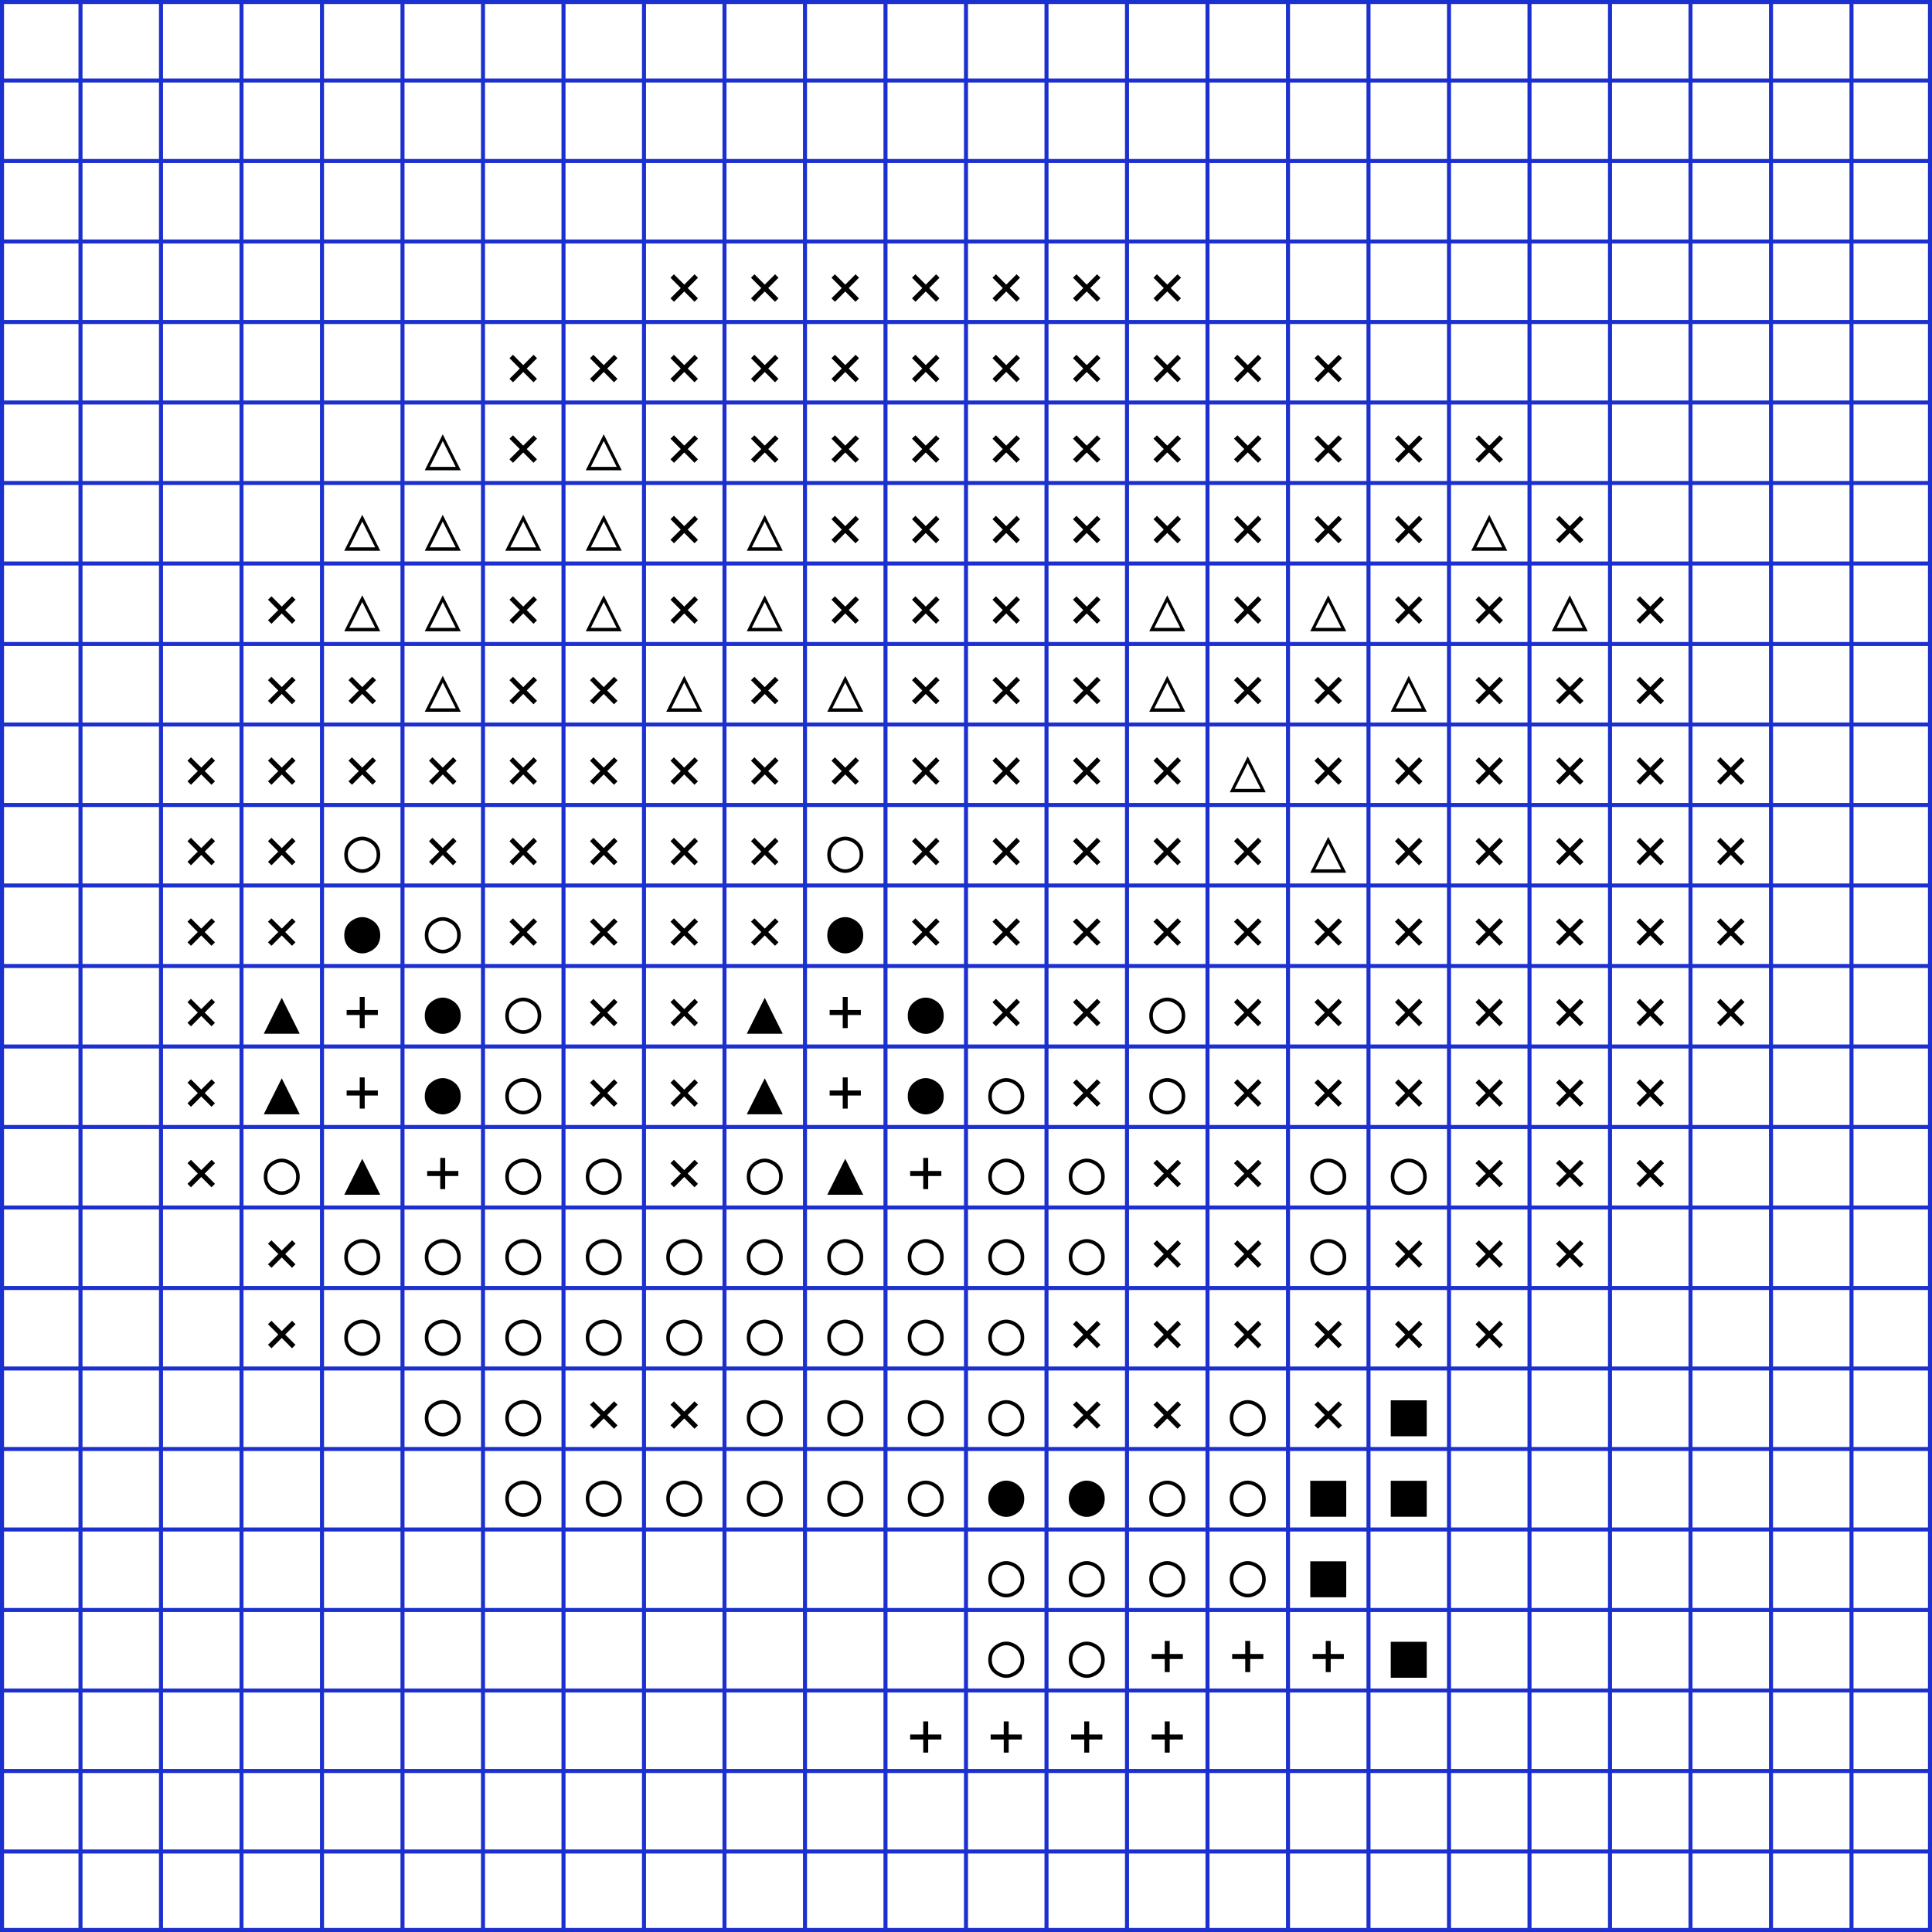
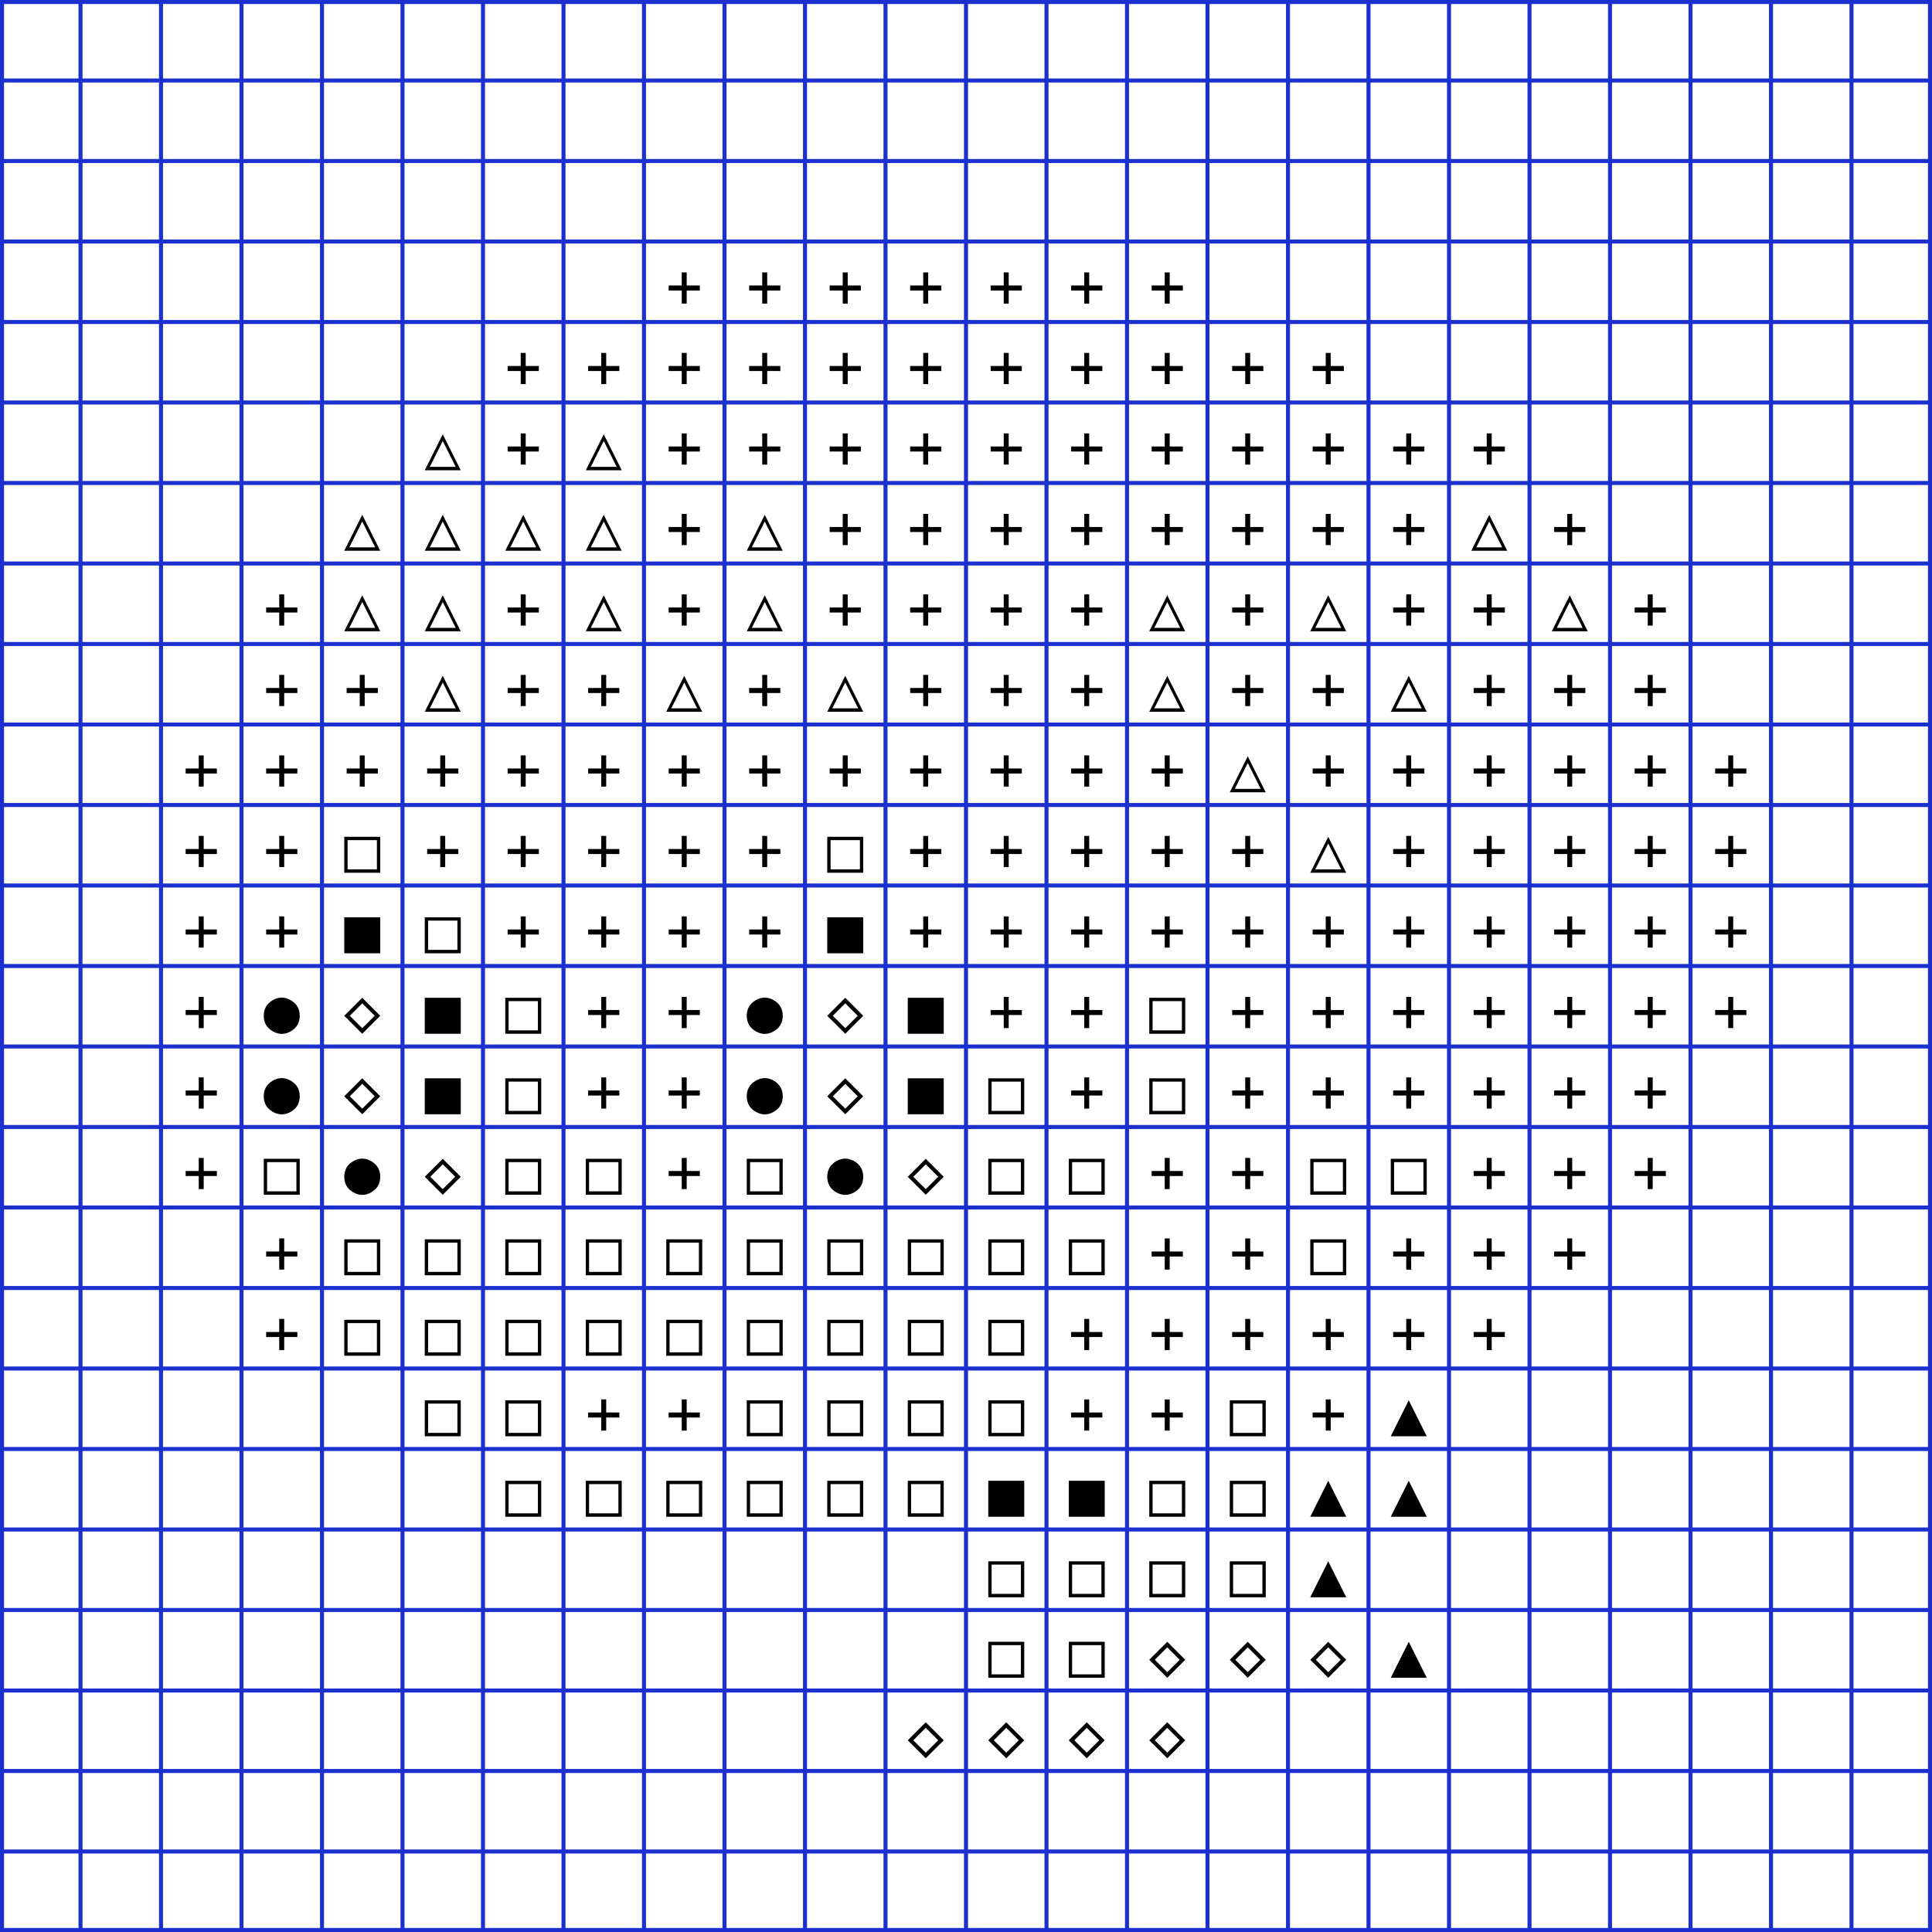
<svg xmlns="http://www.w3.org/2000/svg" width="480" height="480">
  <defs>
    <style>
      .pixel { shape-rendering: pixelated; }
      .stitch { fill: currentColor; }
      .symbol { font-family: monospace; font-size: 15px; text-anchor: middle; dominant-baseline: middle; }
    </style>
  </defs>
-   <text x="170" y="72" fill="#000000" class="symbol">×</text>
-   <text x="190" y="72" fill="#000000" class="symbol">×</text>
-   <text x="210" y="72" fill="#000000" class="symbol">×</text>
-   <text x="230" y="72" fill="#000000" class="symbol">×</text>
-   <text x="250" y="72" fill="#000000" class="symbol">×</text>
-   <text x="270" y="72" fill="#000000" class="symbol">×</text>
-   <text x="290" y="72" fill="#000000" class="symbol">×</text>
-   <text x="130" y="92" fill="#000000" class="symbol">×</text>
-   <text x="150" y="92" fill="#000000" class="symbol">×</text>
-   <text x="170" y="92" fill="#000000" class="symbol">×</text>
-   <text x="190" y="92" fill="#000000" class="symbol">×</text>
-   <text x="210" y="92" fill="#000000" class="symbol">×</text>
-   <text x="230" y="92" fill="#000000" class="symbol">×</text>
-   <text x="250" y="92" fill="#000000" class="symbol">×</text>
-   <text x="270" y="92" fill="#000000" class="symbol">×</text>
-   <text x="290" y="92" fill="#000000" class="symbol">×</text>
-   <text x="310" y="92" fill="#000000" class="symbol">×</text>
-   <text x="330" y="92" fill="#000000" class="symbol">×</text>
+   <text x="170" y="72" fill="#000000" class="symbol">+</text>
+   <text x="190" y="72" fill="#000000" class="symbol">+</text>
+   <text x="210" y="72" fill="#000000" class="symbol">+</text>
+   <text x="230" y="72" fill="#000000" class="symbol">+</text>
+   <text x="250" y="72" fill="#000000" class="symbol">+</text>
+   <text x="270" y="72" fill="#000000" class="symbol">+</text>
+   <text x="290" y="72" fill="#000000" class="symbol">+</text>
+   <text x="130" y="92" fill="#000000" class="symbol">+</text>
+   <text x="150" y="92" fill="#000000" class="symbol">+</text>
+   <text x="170" y="92" fill="#000000" class="symbol">+</text>
+   <text x="190" y="92" fill="#000000" class="symbol">+</text>
+   <text x="210" y="92" fill="#000000" class="symbol">+</text>
+   <text x="230" y="92" fill="#000000" class="symbol">+</text>
+   <text x="250" y="92" fill="#000000" class="symbol">+</text>
+   <text x="270" y="92" fill="#000000" class="symbol">+</text>
+   <text x="290" y="92" fill="#000000" class="symbol">+</text>
+   <text x="310" y="92" fill="#000000" class="symbol">+</text>
+   <text x="330" y="92" fill="#000000" class="symbol">+</text>
  <text x="110" y="112" fill="#000000" class="symbol">△</text>
-   <text x="130" y="112" fill="#000000" class="symbol">×</text>
+   <text x="130" y="112" fill="#000000" class="symbol">+</text>
  <text x="150" y="112" fill="#000000" class="symbol">△</text>
-   <text x="170" y="112" fill="#000000" class="symbol">×</text>
-   <text x="190" y="112" fill="#000000" class="symbol">×</text>
-   <text x="210" y="112" fill="#000000" class="symbol">×</text>
-   <text x="230" y="112" fill="#000000" class="symbol">×</text>
-   <text x="250" y="112" fill="#000000" class="symbol">×</text>
-   <text x="270" y="112" fill="#000000" class="symbol">×</text>
-   <text x="290" y="112" fill="#000000" class="symbol">×</text>
-   <text x="310" y="112" fill="#000000" class="symbol">×</text>
-   <text x="330" y="112" fill="#000000" class="symbol">×</text>
-   <text x="350" y="112" fill="#000000" class="symbol">×</text>
-   <text x="370" y="112" fill="#000000" class="symbol">×</text>
+   <text x="170" y="112" fill="#000000" class="symbol">+</text>
+   <text x="190" y="112" fill="#000000" class="symbol">+</text>
+   <text x="210" y="112" fill="#000000" class="symbol">+</text>
+   <text x="230" y="112" fill="#000000" class="symbol">+</text>
+   <text x="250" y="112" fill="#000000" class="symbol">+</text>
+   <text x="270" y="112" fill="#000000" class="symbol">+</text>
+   <text x="290" y="112" fill="#000000" class="symbol">+</text>
+   <text x="310" y="112" fill="#000000" class="symbol">+</text>
+   <text x="330" y="112" fill="#000000" class="symbol">+</text>
+   <text x="350" y="112" fill="#000000" class="symbol">+</text>
+   <text x="370" y="112" fill="#000000" class="symbol">+</text>
  <text x="90" y="132" fill="#000000" class="symbol">△</text>
  <text x="110" y="132" fill="#000000" class="symbol">△</text>
  <text x="130" y="132" fill="#000000" class="symbol">△</text>
  <text x="150" y="132" fill="#000000" class="symbol">△</text>
-   <text x="170" y="132" fill="#000000" class="symbol">×</text>
+   <text x="170" y="132" fill="#000000" class="symbol">+</text>
  <text x="190" y="132" fill="#000000" class="symbol">△</text>
-   <text x="210" y="132" fill="#000000" class="symbol">×</text>
-   <text x="230" y="132" fill="#000000" class="symbol">×</text>
-   <text x="250" y="132" fill="#000000" class="symbol">×</text>
-   <text x="270" y="132" fill="#000000" class="symbol">×</text>
-   <text x="290" y="132" fill="#000000" class="symbol">×</text>
-   <text x="310" y="132" fill="#000000" class="symbol">×</text>
-   <text x="330" y="132" fill="#000000" class="symbol">×</text>
-   <text x="350" y="132" fill="#000000" class="symbol">×</text>
+   <text x="210" y="132" fill="#000000" class="symbol">+</text>
+   <text x="230" y="132" fill="#000000" class="symbol">+</text>
+   <text x="250" y="132" fill="#000000" class="symbol">+</text>
+   <text x="270" y="132" fill="#000000" class="symbol">+</text>
+   <text x="290" y="132" fill="#000000" class="symbol">+</text>
+   <text x="310" y="132" fill="#000000" class="symbol">+</text>
+   <text x="330" y="132" fill="#000000" class="symbol">+</text>
+   <text x="350" y="132" fill="#000000" class="symbol">+</text>
  <text x="370" y="132" fill="#000000" class="symbol">△</text>
-   <text x="390" y="132" fill="#000000" class="symbol">×</text>
-   <text x="70" y="152" fill="#000000" class="symbol">×</text>
+   <text x="390" y="132" fill="#000000" class="symbol">+</text>
+   <text x="70" y="152" fill="#000000" class="symbol">+</text>
  <text x="90" y="152" fill="#000000" class="symbol">△</text>
  <text x="110" y="152" fill="#000000" class="symbol">△</text>
-   <text x="130" y="152" fill="#000000" class="symbol">×</text>
+   <text x="130" y="152" fill="#000000" class="symbol">+</text>
  <text x="150" y="152" fill="#000000" class="symbol">△</text>
-   <text x="170" y="152" fill="#000000" class="symbol">×</text>
+   <text x="170" y="152" fill="#000000" class="symbol">+</text>
  <text x="190" y="152" fill="#000000" class="symbol">△</text>
-   <text x="210" y="152" fill="#000000" class="symbol">×</text>
-   <text x="230" y="152" fill="#000000" class="symbol">×</text>
-   <text x="250" y="152" fill="#000000" class="symbol">×</text>
-   <text x="270" y="152" fill="#000000" class="symbol">×</text>
+   <text x="210" y="152" fill="#000000" class="symbol">+</text>
+   <text x="230" y="152" fill="#000000" class="symbol">+</text>
+   <text x="250" y="152" fill="#000000" class="symbol">+</text>
+   <text x="270" y="152" fill="#000000" class="symbol">+</text>
  <text x="290" y="152" fill="#000000" class="symbol">△</text>
-   <text x="310" y="152" fill="#000000" class="symbol">×</text>
+   <text x="310" y="152" fill="#000000" class="symbol">+</text>
  <text x="330" y="152" fill="#000000" class="symbol">△</text>
-   <text x="350" y="152" fill="#000000" class="symbol">×</text>
-   <text x="370" y="152" fill="#000000" class="symbol">×</text>
+   <text x="350" y="152" fill="#000000" class="symbol">+</text>
+   <text x="370" y="152" fill="#000000" class="symbol">+</text>
  <text x="390" y="152" fill="#000000" class="symbol">△</text>
-   <text x="410" y="152" fill="#000000" class="symbol">×</text>
-   <text x="70" y="172" fill="#000000" class="symbol">×</text>
-   <text x="90" y="172" fill="#000000" class="symbol">×</text>
+   <text x="410" y="152" fill="#000000" class="symbol">+</text>
+   <text x="70" y="172" fill="#000000" class="symbol">+</text>
+   <text x="90" y="172" fill="#000000" class="symbol">+</text>
  <text x="110" y="172" fill="#000000" class="symbol">△</text>
-   <text x="130" y="172" fill="#000000" class="symbol">×</text>
-   <text x="150" y="172" fill="#000000" class="symbol">×</text>
+   <text x="130" y="172" fill="#000000" class="symbol">+</text>
+   <text x="150" y="172" fill="#000000" class="symbol">+</text>
  <text x="170" y="172" fill="#000000" class="symbol">△</text>
-   <text x="190" y="172" fill="#000000" class="symbol">×</text>
+   <text x="190" y="172" fill="#000000" class="symbol">+</text>
  <text x="210" y="172" fill="#000000" class="symbol">△</text>
-   <text x="230" y="172" fill="#000000" class="symbol">×</text>
-   <text x="250" y="172" fill="#000000" class="symbol">×</text>
-   <text x="270" y="172" fill="#000000" class="symbol">×</text>
+   <text x="230" y="172" fill="#000000" class="symbol">+</text>
+   <text x="250" y="172" fill="#000000" class="symbol">+</text>
+   <text x="270" y="172" fill="#000000" class="symbol">+</text>
  <text x="290" y="172" fill="#000000" class="symbol">△</text>
-   <text x="310" y="172" fill="#000000" class="symbol">×</text>
-   <text x="330" y="172" fill="#000000" class="symbol">×</text>
+   <text x="310" y="172" fill="#000000" class="symbol">+</text>
+   <text x="330" y="172" fill="#000000" class="symbol">+</text>
  <text x="350" y="172" fill="#000000" class="symbol">△</text>
-   <text x="370" y="172" fill="#000000" class="symbol">×</text>
-   <text x="390" y="172" fill="#000000" class="symbol">×</text>
-   <text x="410" y="172" fill="#000000" class="symbol">×</text>
-   <text x="50" y="192" fill="#000000" class="symbol">×</text>
-   <text x="70" y="192" fill="#000000" class="symbol">×</text>
-   <text x="90" y="192" fill="#000000" class="symbol">×</text>
-   <text x="110" y="192" fill="#000000" class="symbol">×</text>
-   <text x="130" y="192" fill="#000000" class="symbol">×</text>
-   <text x="150" y="192" fill="#000000" class="symbol">×</text>
-   <text x="170" y="192" fill="#000000" class="symbol">×</text>
-   <text x="190" y="192" fill="#000000" class="symbol">×</text>
-   <text x="210" y="192" fill="#000000" class="symbol">×</text>
-   <text x="230" y="192" fill="#000000" class="symbol">×</text>
-   <text x="250" y="192" fill="#000000" class="symbol">×</text>
-   <text x="270" y="192" fill="#000000" class="symbol">×</text>
-   <text x="290" y="192" fill="#000000" class="symbol">×</text>
+   <text x="370" y="172" fill="#000000" class="symbol">+</text>
+   <text x="390" y="172" fill="#000000" class="symbol">+</text>
+   <text x="410" y="172" fill="#000000" class="symbol">+</text>
+   <text x="50" y="192" fill="#000000" class="symbol">+</text>
+   <text x="70" y="192" fill="#000000" class="symbol">+</text>
+   <text x="90" y="192" fill="#000000" class="symbol">+</text>
+   <text x="110" y="192" fill="#000000" class="symbol">+</text>
+   <text x="130" y="192" fill="#000000" class="symbol">+</text>
+   <text x="150" y="192" fill="#000000" class="symbol">+</text>
+   <text x="170" y="192" fill="#000000" class="symbol">+</text>
+   <text x="190" y="192" fill="#000000" class="symbol">+</text>
+   <text x="210" y="192" fill="#000000" class="symbol">+</text>
+   <text x="230" y="192" fill="#000000" class="symbol">+</text>
+   <text x="250" y="192" fill="#000000" class="symbol">+</text>
+   <text x="270" y="192" fill="#000000" class="symbol">+</text>
+   <text x="290" y="192" fill="#000000" class="symbol">+</text>
  <text x="310" y="192" fill="#000000" class="symbol">△</text>
-   <text x="330" y="192" fill="#000000" class="symbol">×</text>
-   <text x="350" y="192" fill="#000000" class="symbol">×</text>
-   <text x="370" y="192" fill="#000000" class="symbol">×</text>
-   <text x="390" y="192" fill="#000000" class="symbol">×</text>
-   <text x="410" y="192" fill="#000000" class="symbol">×</text>
-   <text x="430" y="192" fill="#000000" class="symbol">×</text>
-   <text x="50" y="212" fill="#000000" class="symbol">×</text>
-   <text x="70" y="212" fill="#000000" class="symbol">×</text>
-   <text x="90" y="212" fill="#000000" class="symbol">○</text>
-   <text x="110" y="212" fill="#000000" class="symbol">×</text>
-   <text x="130" y="212" fill="#000000" class="symbol">×</text>
-   <text x="150" y="212" fill="#000000" class="symbol">×</text>
-   <text x="170" y="212" fill="#000000" class="symbol">×</text>
-   <text x="190" y="212" fill="#000000" class="symbol">×</text>
-   <text x="210" y="212" fill="#000000" class="symbol">○</text>
-   <text x="230" y="212" fill="#000000" class="symbol">×</text>
-   <text x="250" y="212" fill="#000000" class="symbol">×</text>
-   <text x="270" y="212" fill="#000000" class="symbol">×</text>
-   <text x="290" y="212" fill="#000000" class="symbol">×</text>
-   <text x="310" y="212" fill="#000000" class="symbol">×</text>
+   <text x="330" y="192" fill="#000000" class="symbol">+</text>
+   <text x="350" y="192" fill="#000000" class="symbol">+</text>
+   <text x="370" y="192" fill="#000000" class="symbol">+</text>
+   <text x="390" y="192" fill="#000000" class="symbol">+</text>
+   <text x="410" y="192" fill="#000000" class="symbol">+</text>
+   <text x="430" y="192" fill="#000000" class="symbol">+</text>
+   <text x="50" y="212" fill="#000000" class="symbol">+</text>
+   <text x="70" y="212" fill="#000000" class="symbol">+</text>
+   <text x="90" y="212" fill="#000000" class="symbol">□</text>
+   <text x="110" y="212" fill="#000000" class="symbol">+</text>
+   <text x="130" y="212" fill="#000000" class="symbol">+</text>
+   <text x="150" y="212" fill="#000000" class="symbol">+</text>
+   <text x="170" y="212" fill="#000000" class="symbol">+</text>
+   <text x="190" y="212" fill="#000000" class="symbol">+</text>
+   <text x="210" y="212" fill="#000000" class="symbol">□</text>
+   <text x="230" y="212" fill="#000000" class="symbol">+</text>
+   <text x="250" y="212" fill="#000000" class="symbol">+</text>
+   <text x="270" y="212" fill="#000000" class="symbol">+</text>
+   <text x="290" y="212" fill="#000000" class="symbol">+</text>
+   <text x="310" y="212" fill="#000000" class="symbol">+</text>
  <text x="330" y="212" fill="#000000" class="symbol">△</text>
-   <text x="350" y="212" fill="#000000" class="symbol">×</text>
-   <text x="370" y="212" fill="#000000" class="symbol">×</text>
-   <text x="390" y="212" fill="#000000" class="symbol">×</text>
-   <text x="410" y="212" fill="#000000" class="symbol">×</text>
-   <text x="430" y="212" fill="#000000" class="symbol">×</text>
-   <text x="50" y="232" fill="#000000" class="symbol">×</text>
-   <text x="70" y="232" fill="#000000" class="symbol">×</text>
-   <text x="90" y="232" fill="#000000" class="symbol">●</text>
-   <text x="110" y="232" fill="#000000" class="symbol">○</text>
-   <text x="130" y="232" fill="#000000" class="symbol">×</text>
-   <text x="150" y="232" fill="#000000" class="symbol">×</text>
-   <text x="170" y="232" fill="#000000" class="symbol">×</text>
-   <text x="190" y="232" fill="#000000" class="symbol">×</text>
-   <text x="210" y="232" fill="#000000" class="symbol">●</text>
-   <text x="230" y="232" fill="#000000" class="symbol">×</text>
-   <text x="250" y="232" fill="#000000" class="symbol">×</text>
-   <text x="270" y="232" fill="#000000" class="symbol">×</text>
-   <text x="290" y="232" fill="#000000" class="symbol">×</text>
-   <text x="310" y="232" fill="#000000" class="symbol">×</text>
-   <text x="330" y="232" fill="#000000" class="symbol">×</text>
-   <text x="350" y="232" fill="#000000" class="symbol">×</text>
-   <text x="370" y="232" fill="#000000" class="symbol">×</text>
-   <text x="390" y="232" fill="#000000" class="symbol">×</text>
-   <text x="410" y="232" fill="#000000" class="symbol">×</text>
-   <text x="430" y="232" fill="#000000" class="symbol">×</text>
-   <text x="50" y="252" fill="#000000" class="symbol">×</text>
-   <text x="70" y="252" fill="#000000" class="symbol">▲</text>
-   <text x="90" y="252" fill="#000000" class="symbol">+</text>
-   <text x="110" y="252" fill="#000000" class="symbol">●</text>
-   <text x="130" y="252" fill="#000000" class="symbol">○</text>
-   <text x="150" y="252" fill="#000000" class="symbol">×</text>
-   <text x="170" y="252" fill="#000000" class="symbol">×</text>
-   <text x="190" y="252" fill="#000000" class="symbol">▲</text>
-   <text x="210" y="252" fill="#000000" class="symbol">+</text>
-   <text x="230" y="252" fill="#000000" class="symbol">●</text>
-   <text x="250" y="252" fill="#000000" class="symbol">×</text>
-   <text x="270" y="252" fill="#000000" class="symbol">×</text>
-   <text x="290" y="252" fill="#000000" class="symbol">○</text>
-   <text x="310" y="252" fill="#000000" class="symbol">×</text>
-   <text x="330" y="252" fill="#000000" class="symbol">×</text>
-   <text x="350" y="252" fill="#000000" class="symbol">×</text>
-   <text x="370" y="252" fill="#000000" class="symbol">×</text>
-   <text x="390" y="252" fill="#000000" class="symbol">×</text>
-   <text x="410" y="252" fill="#000000" class="symbol">×</text>
-   <text x="430" y="252" fill="#000000" class="symbol">×</text>
-   <text x="50" y="272" fill="#000000" class="symbol">×</text>
-   <text x="70" y="272" fill="#000000" class="symbol">▲</text>
-   <text x="90" y="272" fill="#000000" class="symbol">+</text>
-   <text x="110" y="272" fill="#000000" class="symbol">●</text>
-   <text x="130" y="272" fill="#000000" class="symbol">○</text>
-   <text x="150" y="272" fill="#000000" class="symbol">×</text>
-   <text x="170" y="272" fill="#000000" class="symbol">×</text>
-   <text x="190" y="272" fill="#000000" class="symbol">▲</text>
-   <text x="210" y="272" fill="#000000" class="symbol">+</text>
-   <text x="230" y="272" fill="#000000" class="symbol">●</text>
-   <text x="250" y="272" fill="#000000" class="symbol">○</text>
-   <text x="270" y="272" fill="#000000" class="symbol">×</text>
-   <text x="290" y="272" fill="#000000" class="symbol">○</text>
-   <text x="310" y="272" fill="#000000" class="symbol">×</text>
-   <text x="330" y="272" fill="#000000" class="symbol">×</text>
-   <text x="350" y="272" fill="#000000" class="symbol">×</text>
-   <text x="370" y="272" fill="#000000" class="symbol">×</text>
-   <text x="390" y="272" fill="#000000" class="symbol">×</text>
-   <text x="410" y="272" fill="#000000" class="symbol">×</text>
-   <text x="50" y="292" fill="#000000" class="symbol">×</text>
-   <text x="70" y="292" fill="#000000" class="symbol">○</text>
-   <text x="90" y="292" fill="#000000" class="symbol">▲</text>
-   <text x="110" y="292" fill="#000000" class="symbol">+</text>
-   <text x="130" y="292" fill="#000000" class="symbol">○</text>
-   <text x="150" y="292" fill="#000000" class="symbol">○</text>
-   <text x="170" y="292" fill="#000000" class="symbol">×</text>
-   <text x="190" y="292" fill="#000000" class="symbol">○</text>
-   <text x="210" y="292" fill="#000000" class="symbol">▲</text>
-   <text x="230" y="292" fill="#000000" class="symbol">+</text>
-   <text x="250" y="292" fill="#000000" class="symbol">○</text>
-   <text x="270" y="292" fill="#000000" class="symbol">○</text>
-   <text x="290" y="292" fill="#000000" class="symbol">×</text>
-   <text x="310" y="292" fill="#000000" class="symbol">×</text>
-   <text x="330" y="292" fill="#000000" class="symbol">○</text>
-   <text x="350" y="292" fill="#000000" class="symbol">○</text>
-   <text x="370" y="292" fill="#000000" class="symbol">×</text>
-   <text x="390" y="292" fill="#000000" class="symbol">×</text>
-   <text x="410" y="292" fill="#000000" class="symbol">×</text>
-   <text x="70" y="312" fill="#000000" class="symbol">×</text>
-   <text x="90" y="312" fill="#000000" class="symbol">○</text>
-   <text x="110" y="312" fill="#000000" class="symbol">○</text>
-   <text x="130" y="312" fill="#000000" class="symbol">○</text>
-   <text x="150" y="312" fill="#000000" class="symbol">○</text>
-   <text x="170" y="312" fill="#000000" class="symbol">○</text>
-   <text x="190" y="312" fill="#000000" class="symbol">○</text>
-   <text x="210" y="312" fill="#000000" class="symbol">○</text>
-   <text x="230" y="312" fill="#000000" class="symbol">○</text>
-   <text x="250" y="312" fill="#000000" class="symbol">○</text>
-   <text x="270" y="312" fill="#000000" class="symbol">○</text>
-   <text x="290" y="312" fill="#000000" class="symbol">×</text>
-   <text x="310" y="312" fill="#000000" class="symbol">×</text>
-   <text x="330" y="312" fill="#000000" class="symbol">○</text>
-   <text x="350" y="312" fill="#000000" class="symbol">×</text>
-   <text x="370" y="312" fill="#000000" class="symbol">×</text>
-   <text x="390" y="312" fill="#000000" class="symbol">×</text>
-   <text x="70" y="332" fill="#000000" class="symbol">×</text>
-   <text x="90" y="332" fill="#000000" class="symbol">○</text>
-   <text x="110" y="332" fill="#000000" class="symbol">○</text>
-   <text x="130" y="332" fill="#000000" class="symbol">○</text>
-   <text x="150" y="332" fill="#000000" class="symbol">○</text>
-   <text x="170" y="332" fill="#000000" class="symbol">○</text>
-   <text x="190" y="332" fill="#000000" class="symbol">○</text>
-   <text x="210" y="332" fill="#000000" class="symbol">○</text>
-   <text x="230" y="332" fill="#000000" class="symbol">○</text>
-   <text x="250" y="332" fill="#000000" class="symbol">○</text>
-   <text x="270" y="332" fill="#000000" class="symbol">×</text>
-   <text x="290" y="332" fill="#000000" class="symbol">×</text>
-   <text x="310" y="332" fill="#000000" class="symbol">×</text>
-   <text x="330" y="332" fill="#000000" class="symbol">×</text>
-   <text x="350" y="332" fill="#000000" class="symbol">×</text>
-   <text x="370" y="332" fill="#000000" class="symbol">×</text>
-   <text x="110" y="352" fill="#000000" class="symbol">○</text>
-   <text x="130" y="352" fill="#000000" class="symbol">○</text>
-   <text x="150" y="352" fill="#000000" class="symbol">×</text>
-   <text x="170" y="352" fill="#000000" class="symbol">×</text>
-   <text x="190" y="352" fill="#000000" class="symbol">○</text>
-   <text x="210" y="352" fill="#000000" class="symbol">○</text>
-   <text x="230" y="352" fill="#000000" class="symbol">○</text>
-   <text x="250" y="352" fill="#000000" class="symbol">○</text>
-   <text x="270" y="352" fill="#000000" class="symbol">×</text>
-   <text x="290" y="352" fill="#000000" class="symbol">×</text>
-   <text x="310" y="352" fill="#000000" class="symbol">○</text>
-   <text x="330" y="352" fill="#000000" class="symbol">×</text>
-   <text x="350" y="352" fill="#000000" class="symbol">■</text>
-   <text x="130" y="372" fill="#000000" class="symbol">○</text>
-   <text x="150" y="372" fill="#000000" class="symbol">○</text>
-   <text x="170" y="372" fill="#000000" class="symbol">○</text>
-   <text x="190" y="372" fill="#000000" class="symbol">○</text>
-   <text x="210" y="372" fill="#000000" class="symbol">○</text>
-   <text x="230" y="372" fill="#000000" class="symbol">○</text>
-   <text x="250" y="372" fill="#000000" class="symbol">●</text>
-   <text x="270" y="372" fill="#000000" class="symbol">●</text>
-   <text x="290" y="372" fill="#000000" class="symbol">○</text>
-   <text x="310" y="372" fill="#000000" class="symbol">○</text>
-   <text x="330" y="372" fill="#000000" class="symbol">■</text>
-   <text x="350" y="372" fill="#000000" class="symbol">■</text>
-   <text x="250" y="392" fill="#000000" class="symbol">○</text>
-   <text x="270" y="392" fill="#000000" class="symbol">○</text>
-   <text x="290" y="392" fill="#000000" class="symbol">○</text>
-   <text x="310" y="392" fill="#000000" class="symbol">○</text>
-   <text x="330" y="392" fill="#000000" class="symbol">■</text>
-   <text x="250" y="412" fill="#000000" class="symbol">○</text>
-   <text x="270" y="412" fill="#000000" class="symbol">○</text>
-   <text x="290" y="412" fill="#000000" class="symbol">+</text>
-   <text x="310" y="412" fill="#000000" class="symbol">+</text>
-   <text x="330" y="412" fill="#000000" class="symbol">+</text>
-   <text x="350" y="412" fill="#000000" class="symbol">■</text>
-   <text x="230" y="432" fill="#000000" class="symbol">+</text>
-   <text x="250" y="432" fill="#000000" class="symbol">+</text>
-   <text x="270" y="432" fill="#000000" class="symbol">+</text>
-   <text x="290" y="432" fill="#000000" class="symbol">+</text>
+   <text x="350" y="212" fill="#000000" class="symbol">+</text>
+   <text x="370" y="212" fill="#000000" class="symbol">+</text>
+   <text x="390" y="212" fill="#000000" class="symbol">+</text>
+   <text x="410" y="212" fill="#000000" class="symbol">+</text>
+   <text x="430" y="212" fill="#000000" class="symbol">+</text>
+   <text x="50" y="232" fill="#000000" class="symbol">+</text>
+   <text x="70" y="232" fill="#000000" class="symbol">+</text>
+   <text x="90" y="232" fill="#000000" class="symbol">■</text>
+   <text x="110" y="232" fill="#000000" class="symbol">□</text>
+   <text x="130" y="232" fill="#000000" class="symbol">+</text>
+   <text x="150" y="232" fill="#000000" class="symbol">+</text>
+   <text x="170" y="232" fill="#000000" class="symbol">+</text>
+   <text x="190" y="232" fill="#000000" class="symbol">+</text>
+   <text x="210" y="232" fill="#000000" class="symbol">■</text>
+   <text x="230" y="232" fill="#000000" class="symbol">+</text>
+   <text x="250" y="232" fill="#000000" class="symbol">+</text>
+   <text x="270" y="232" fill="#000000" class="symbol">+</text>
+   <text x="290" y="232" fill="#000000" class="symbol">+</text>
+   <text x="310" y="232" fill="#000000" class="symbol">+</text>
+   <text x="330" y="232" fill="#000000" class="symbol">+</text>
+   <text x="350" y="232" fill="#000000" class="symbol">+</text>
+   <text x="370" y="232" fill="#000000" class="symbol">+</text>
+   <text x="390" y="232" fill="#000000" class="symbol">+</text>
+   <text x="410" y="232" fill="#000000" class="symbol">+</text>
+   <text x="430" y="232" fill="#000000" class="symbol">+</text>
+   <text x="50" y="252" fill="#000000" class="symbol">+</text>
+   <text x="70" y="252" fill="#000000" class="symbol">●</text>
+   <text x="90" y="252" fill="#000000" class="symbol">◇</text>
+   <text x="110" y="252" fill="#000000" class="symbol">■</text>
+   <text x="130" y="252" fill="#000000" class="symbol">□</text>
+   <text x="150" y="252" fill="#000000" class="symbol">+</text>
+   <text x="170" y="252" fill="#000000" class="symbol">+</text>
+   <text x="190" y="252" fill="#000000" class="symbol">●</text>
+   <text x="210" y="252" fill="#000000" class="symbol">◇</text>
+   <text x="230" y="252" fill="#000000" class="symbol">■</text>
+   <text x="250" y="252" fill="#000000" class="symbol">+</text>
+   <text x="270" y="252" fill="#000000" class="symbol">+</text>
+   <text x="290" y="252" fill="#000000" class="symbol">□</text>
+   <text x="310" y="252" fill="#000000" class="symbol">+</text>
+   <text x="330" y="252" fill="#000000" class="symbol">+</text>
+   <text x="350" y="252" fill="#000000" class="symbol">+</text>
+   <text x="370" y="252" fill="#000000" class="symbol">+</text>
+   <text x="390" y="252" fill="#000000" class="symbol">+</text>
+   <text x="410" y="252" fill="#000000" class="symbol">+</text>
+   <text x="430" y="252" fill="#000000" class="symbol">+</text>
+   <text x="50" y="272" fill="#000000" class="symbol">+</text>
+   <text x="70" y="272" fill="#000000" class="symbol">●</text>
+   <text x="90" y="272" fill="#000000" class="symbol">◇</text>
+   <text x="110" y="272" fill="#000000" class="symbol">■</text>
+   <text x="130" y="272" fill="#000000" class="symbol">□</text>
+   <text x="150" y="272" fill="#000000" class="symbol">+</text>
+   <text x="170" y="272" fill="#000000" class="symbol">+</text>
+   <text x="190" y="272" fill="#000000" class="symbol">●</text>
+   <text x="210" y="272" fill="#000000" class="symbol">◇</text>
+   <text x="230" y="272" fill="#000000" class="symbol">■</text>
+   <text x="250" y="272" fill="#000000" class="symbol">□</text>
+   <text x="270" y="272" fill="#000000" class="symbol">+</text>
+   <text x="290" y="272" fill="#000000" class="symbol">□</text>
+   <text x="310" y="272" fill="#000000" class="symbol">+</text>
+   <text x="330" y="272" fill="#000000" class="symbol">+</text>
+   <text x="350" y="272" fill="#000000" class="symbol">+</text>
+   <text x="370" y="272" fill="#000000" class="symbol">+</text>
+   <text x="390" y="272" fill="#000000" class="symbol">+</text>
+   <text x="410" y="272" fill="#000000" class="symbol">+</text>
+   <text x="50" y="292" fill="#000000" class="symbol">+</text>
+   <text x="70" y="292" fill="#000000" class="symbol">□</text>
+   <text x="90" y="292" fill="#000000" class="symbol">●</text>
+   <text x="110" y="292" fill="#000000" class="symbol">◇</text>
+   <text x="130" y="292" fill="#000000" class="symbol">□</text>
+   <text x="150" y="292" fill="#000000" class="symbol">□</text>
+   <text x="170" y="292" fill="#000000" class="symbol">+</text>
+   <text x="190" y="292" fill="#000000" class="symbol">□</text>
+   <text x="210" y="292" fill="#000000" class="symbol">●</text>
+   <text x="230" y="292" fill="#000000" class="symbol">◇</text>
+   <text x="250" y="292" fill="#000000" class="symbol">□</text>
+   <text x="270" y="292" fill="#000000" class="symbol">□</text>
+   <text x="290" y="292" fill="#000000" class="symbol">+</text>
+   <text x="310" y="292" fill="#000000" class="symbol">+</text>
+   <text x="330" y="292" fill="#000000" class="symbol">□</text>
+   <text x="350" y="292" fill="#000000" class="symbol">□</text>
+   <text x="370" y="292" fill="#000000" class="symbol">+</text>
+   <text x="390" y="292" fill="#000000" class="symbol">+</text>
+   <text x="410" y="292" fill="#000000" class="symbol">+</text>
+   <text x="70" y="312" fill="#000000" class="symbol">+</text>
+   <text x="90" y="312" fill="#000000" class="symbol">□</text>
+   <text x="110" y="312" fill="#000000" class="symbol">□</text>
+   <text x="130" y="312" fill="#000000" class="symbol">□</text>
+   <text x="150" y="312" fill="#000000" class="symbol">□</text>
+   <text x="170" y="312" fill="#000000" class="symbol">□</text>
+   <text x="190" y="312" fill="#000000" class="symbol">□</text>
+   <text x="210" y="312" fill="#000000" class="symbol">□</text>
+   <text x="230" y="312" fill="#000000" class="symbol">□</text>
+   <text x="250" y="312" fill="#000000" class="symbol">□</text>
+   <text x="270" y="312" fill="#000000" class="symbol">□</text>
+   <text x="290" y="312" fill="#000000" class="symbol">+</text>
+   <text x="310" y="312" fill="#000000" class="symbol">+</text>
+   <text x="330" y="312" fill="#000000" class="symbol">□</text>
+   <text x="350" y="312" fill="#000000" class="symbol">+</text>
+   <text x="370" y="312" fill="#000000" class="symbol">+</text>
+   <text x="390" y="312" fill="#000000" class="symbol">+</text>
+   <text x="70" y="332" fill="#000000" class="symbol">+</text>
+   <text x="90" y="332" fill="#000000" class="symbol">□</text>
+   <text x="110" y="332" fill="#000000" class="symbol">□</text>
+   <text x="130" y="332" fill="#000000" class="symbol">□</text>
+   <text x="150" y="332" fill="#000000" class="symbol">□</text>
+   <text x="170" y="332" fill="#000000" class="symbol">□</text>
+   <text x="190" y="332" fill="#000000" class="symbol">□</text>
+   <text x="210" y="332" fill="#000000" class="symbol">□</text>
+   <text x="230" y="332" fill="#000000" class="symbol">□</text>
+   <text x="250" y="332" fill="#000000" class="symbol">□</text>
+   <text x="270" y="332" fill="#000000" class="symbol">+</text>
+   <text x="290" y="332" fill="#000000" class="symbol">+</text>
+   <text x="310" y="332" fill="#000000" class="symbol">+</text>
+   <text x="330" y="332" fill="#000000" class="symbol">+</text>
+   <text x="350" y="332" fill="#000000" class="symbol">+</text>
+   <text x="370" y="332" fill="#000000" class="symbol">+</text>
+   <text x="110" y="352" fill="#000000" class="symbol">□</text>
+   <text x="130" y="352" fill="#000000" class="symbol">□</text>
+   <text x="150" y="352" fill="#000000" class="symbol">+</text>
+   <text x="170" y="352" fill="#000000" class="symbol">+</text>
+   <text x="190" y="352" fill="#000000" class="symbol">□</text>
+   <text x="210" y="352" fill="#000000" class="symbol">□</text>
+   <text x="230" y="352" fill="#000000" class="symbol">□</text>
+   <text x="250" y="352" fill="#000000" class="symbol">□</text>
+   <text x="270" y="352" fill="#000000" class="symbol">+</text>
+   <text x="290" y="352" fill="#000000" class="symbol">+</text>
+   <text x="310" y="352" fill="#000000" class="symbol">□</text>
+   <text x="330" y="352" fill="#000000" class="symbol">+</text>
+   <text x="350" y="352" fill="#000000" class="symbol">▲</text>
+   <text x="130" y="372" fill="#000000" class="symbol">□</text>
+   <text x="150" y="372" fill="#000000" class="symbol">□</text>
+   <text x="170" y="372" fill="#000000" class="symbol">□</text>
+   <text x="190" y="372" fill="#000000" class="symbol">□</text>
+   <text x="210" y="372" fill="#000000" class="symbol">□</text>
+   <text x="230" y="372" fill="#000000" class="symbol">□</text>
+   <text x="250" y="372" fill="#000000" class="symbol">■</text>
+   <text x="270" y="372" fill="#000000" class="symbol">■</text>
+   <text x="290" y="372" fill="#000000" class="symbol">□</text>
+   <text x="310" y="372" fill="#000000" class="symbol">□</text>
+   <text x="330" y="372" fill="#000000" class="symbol">▲</text>
+   <text x="350" y="372" fill="#000000" class="symbol">▲</text>
+   <text x="250" y="392" fill="#000000" class="symbol">□</text>
+   <text x="270" y="392" fill="#000000" class="symbol">□</text>
+   <text x="290" y="392" fill="#000000" class="symbol">□</text>
+   <text x="310" y="392" fill="#000000" class="symbol">□</text>
+   <text x="330" y="392" fill="#000000" class="symbol">▲</text>
+   <text x="250" y="412" fill="#000000" class="symbol">□</text>
+   <text x="270" y="412" fill="#000000" class="symbol">□</text>
+   <text x="290" y="412" fill="#000000" class="symbol">◇</text>
+   <text x="310" y="412" fill="#000000" class="symbol">◇</text>
+   <text x="330" y="412" fill="#000000" class="symbol">◇</text>
+   <text x="350" y="412" fill="#000000" class="symbol">▲</text>
+   <text x="230" y="432" fill="#000000" class="symbol">◇</text>
+   <text x="250" y="432" fill="#000000" class="symbol">◇</text>
+   <text x="270" y="432" fill="#000000" class="symbol">◇</text>
+   <text x="290" y="432" fill="#000000" class="symbol">◇</text>
  <line x1="0" y1="0" x2="0" y2="480" stroke="#1c30d0" stroke-width="2" />
  <line x1="20" y1="0" x2="20" y2="480" stroke="#1c30d0" stroke-width="1" />
  <line x1="40" y1="0" x2="40" y2="480" stroke="#1c30d0" stroke-width="1" />
  <line x1="60" y1="0" x2="60" y2="480" stroke="#1c30d0" stroke-width="1" />
  <line x1="80" y1="0" x2="80" y2="480" stroke="#1c30d0" stroke-width="1" />
  <line x1="100" y1="0" x2="100" y2="480" stroke="#1c30d0" stroke-width="1" />
  <line x1="120" y1="0" x2="120" y2="480" stroke="#1c30d0" stroke-width="1" />
  <line x1="140" y1="0" x2="140" y2="480" stroke="#1c30d0" stroke-width="1" />
  <line x1="160" y1="0" x2="160" y2="480" stroke="#1c30d0" stroke-width="1" />
  <line x1="180" y1="0" x2="180" y2="480" stroke="#1c30d0" stroke-width="1" />
  <line x1="200" y1="0" x2="200" y2="480" stroke="#1c30d0" stroke-width="1" />
  <line x1="220" y1="0" x2="220" y2="480" stroke="#1c30d0" stroke-width="1" />
  <line x1="240" y1="0" x2="240" y2="480" stroke="#1c30d0" stroke-width="1" />
  <line x1="260" y1="0" x2="260" y2="480" stroke="#1c30d0" stroke-width="1" />
  <line x1="280" y1="0" x2="280" y2="480" stroke="#1c30d0" stroke-width="1" />
  <line x1="300" y1="0" x2="300" y2="480" stroke="#1c30d0" stroke-width="1" />
  <line x1="320" y1="0" x2="320" y2="480" stroke="#1c30d0" stroke-width="1" />
  <line x1="340" y1="0" x2="340" y2="480" stroke="#1c30d0" stroke-width="1" />
  <line x1="360" y1="0" x2="360" y2="480" stroke="#1c30d0" stroke-width="1" />
  <line x1="380" y1="0" x2="380" y2="480" stroke="#1c30d0" stroke-width="1" />
  <line x1="400" y1="0" x2="400" y2="480" stroke="#1c30d0" stroke-width="1" />
  <line x1="420" y1="0" x2="420" y2="480" stroke="#1c30d0" stroke-width="1" />
  <line x1="440" y1="0" x2="440" y2="480" stroke="#1c30d0" stroke-width="1" />
  <line x1="460" y1="0" x2="460" y2="480" stroke="#1c30d0" stroke-width="1" />
  <line x1="480" y1="0" x2="480" y2="480" stroke="#1c30d0" stroke-width="2" />
  <line x1="0" y1="0" x2="480" y2="0" stroke="#1c30d0" stroke-width="2" />
  <line x1="0" y1="20" x2="480" y2="20" stroke="#1c30d0" stroke-width="1" />
  <line x1="0" y1="40" x2="480" y2="40" stroke="#1c30d0" stroke-width="1" />
  <line x1="0" y1="60" x2="480" y2="60" stroke="#1c30d0" stroke-width="1" />
  <line x1="0" y1="80" x2="480" y2="80" stroke="#1c30d0" stroke-width="1" />
  <line x1="0" y1="100" x2="480" y2="100" stroke="#1c30d0" stroke-width="1" />
  <line x1="0" y1="120" x2="480" y2="120" stroke="#1c30d0" stroke-width="1" />
  <line x1="0" y1="140" x2="480" y2="140" stroke="#1c30d0" stroke-width="1" />
  <line x1="0" y1="160" x2="480" y2="160" stroke="#1c30d0" stroke-width="1" />
  <line x1="0" y1="180" x2="480" y2="180" stroke="#1c30d0" stroke-width="1" />
  <line x1="0" y1="200" x2="480" y2="200" stroke="#1c30d0" stroke-width="1" />
  <line x1="0" y1="220" x2="480" y2="220" stroke="#1c30d0" stroke-width="1" />
  <line x1="0" y1="240" x2="480" y2="240" stroke="#1c30d0" stroke-width="1" />
  <line x1="0" y1="260" x2="480" y2="260" stroke="#1c30d0" stroke-width="1" />
  <line x1="0" y1="280" x2="480" y2="280" stroke="#1c30d0" stroke-width="1" />
  <line x1="0" y1="300" x2="480" y2="300" stroke="#1c30d0" stroke-width="1" />
  <line x1="0" y1="320" x2="480" y2="320" stroke="#1c30d0" stroke-width="1" />
  <line x1="0" y1="340" x2="480" y2="340" stroke="#1c30d0" stroke-width="1" />
  <line x1="0" y1="360" x2="480" y2="360" stroke="#1c30d0" stroke-width="1" />
  <line x1="0" y1="380" x2="480" y2="380" stroke="#1c30d0" stroke-width="1" />
  <line x1="0" y1="400" x2="480" y2="400" stroke="#1c30d0" stroke-width="1" />
  <line x1="0" y1="420" x2="480" y2="420" stroke="#1c30d0" stroke-width="1" />
  <line x1="0" y1="440" x2="480" y2="440" stroke="#1c30d0" stroke-width="1" />
  <line x1="0" y1="460" x2="480" y2="460" stroke="#1c30d0" stroke-width="1" />
  <line x1="0" y1="480" x2="480" y2="480" stroke="#1c30d0" stroke-width="2" />
</svg>
